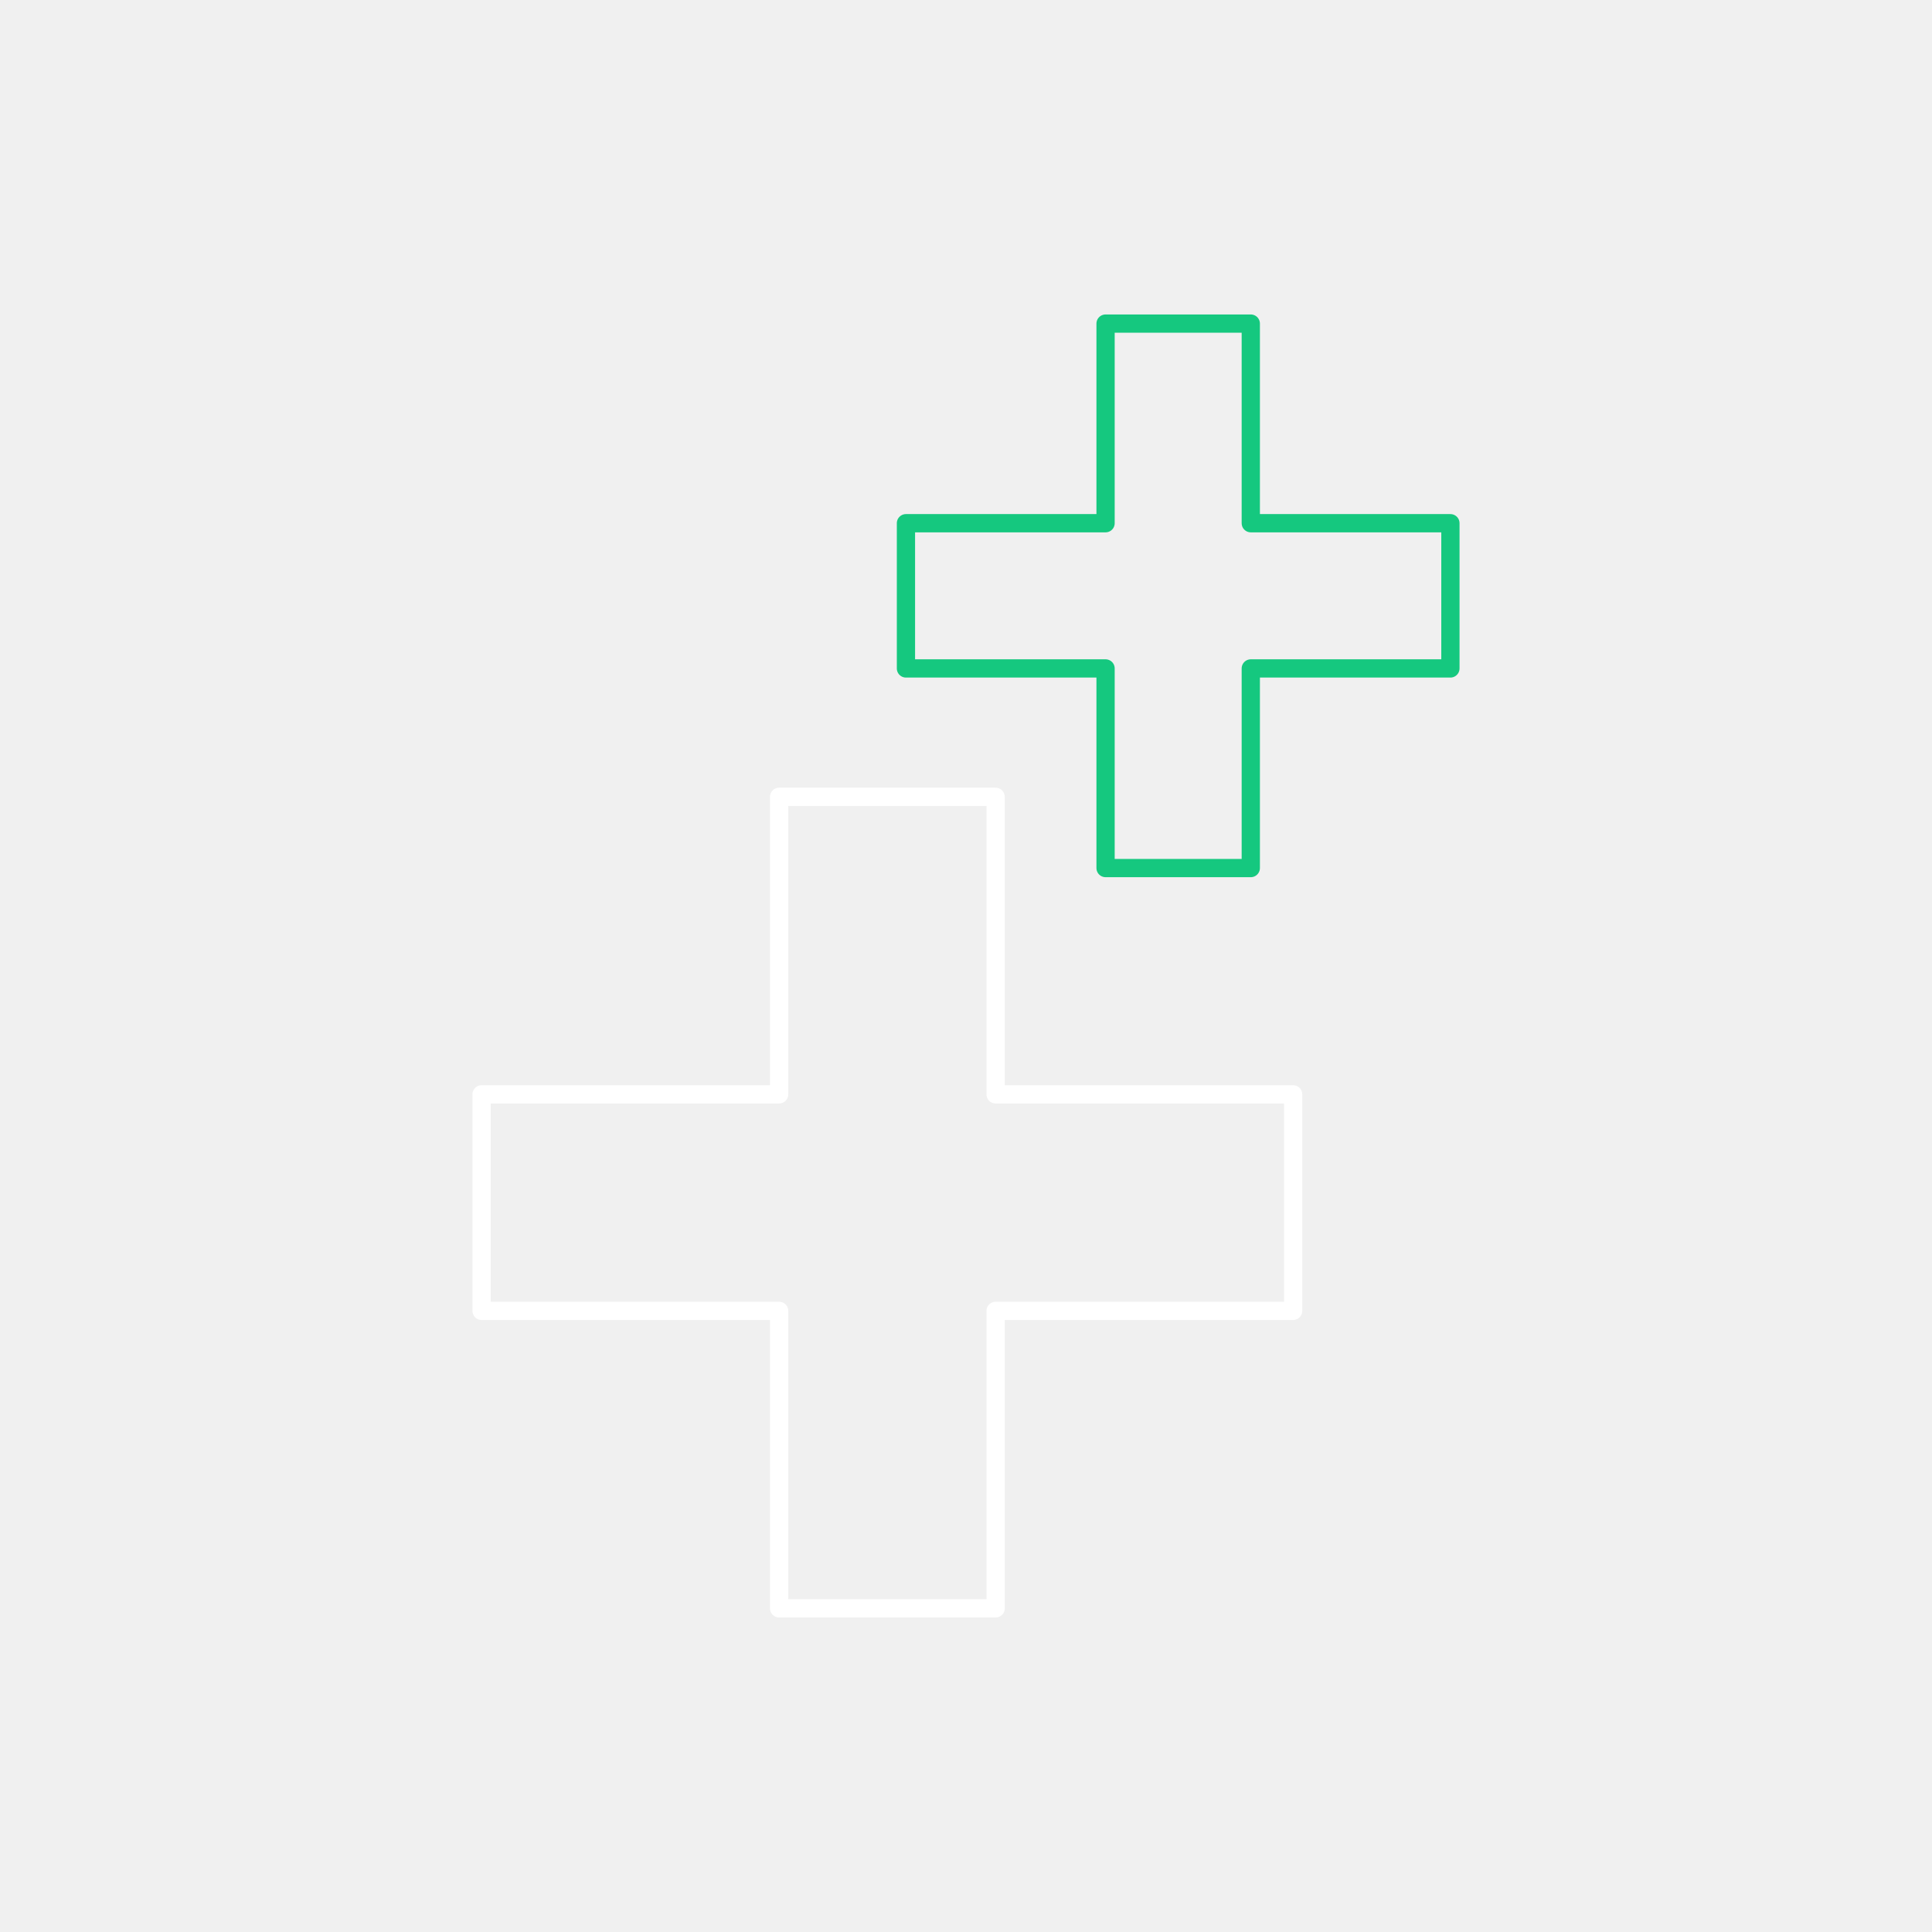
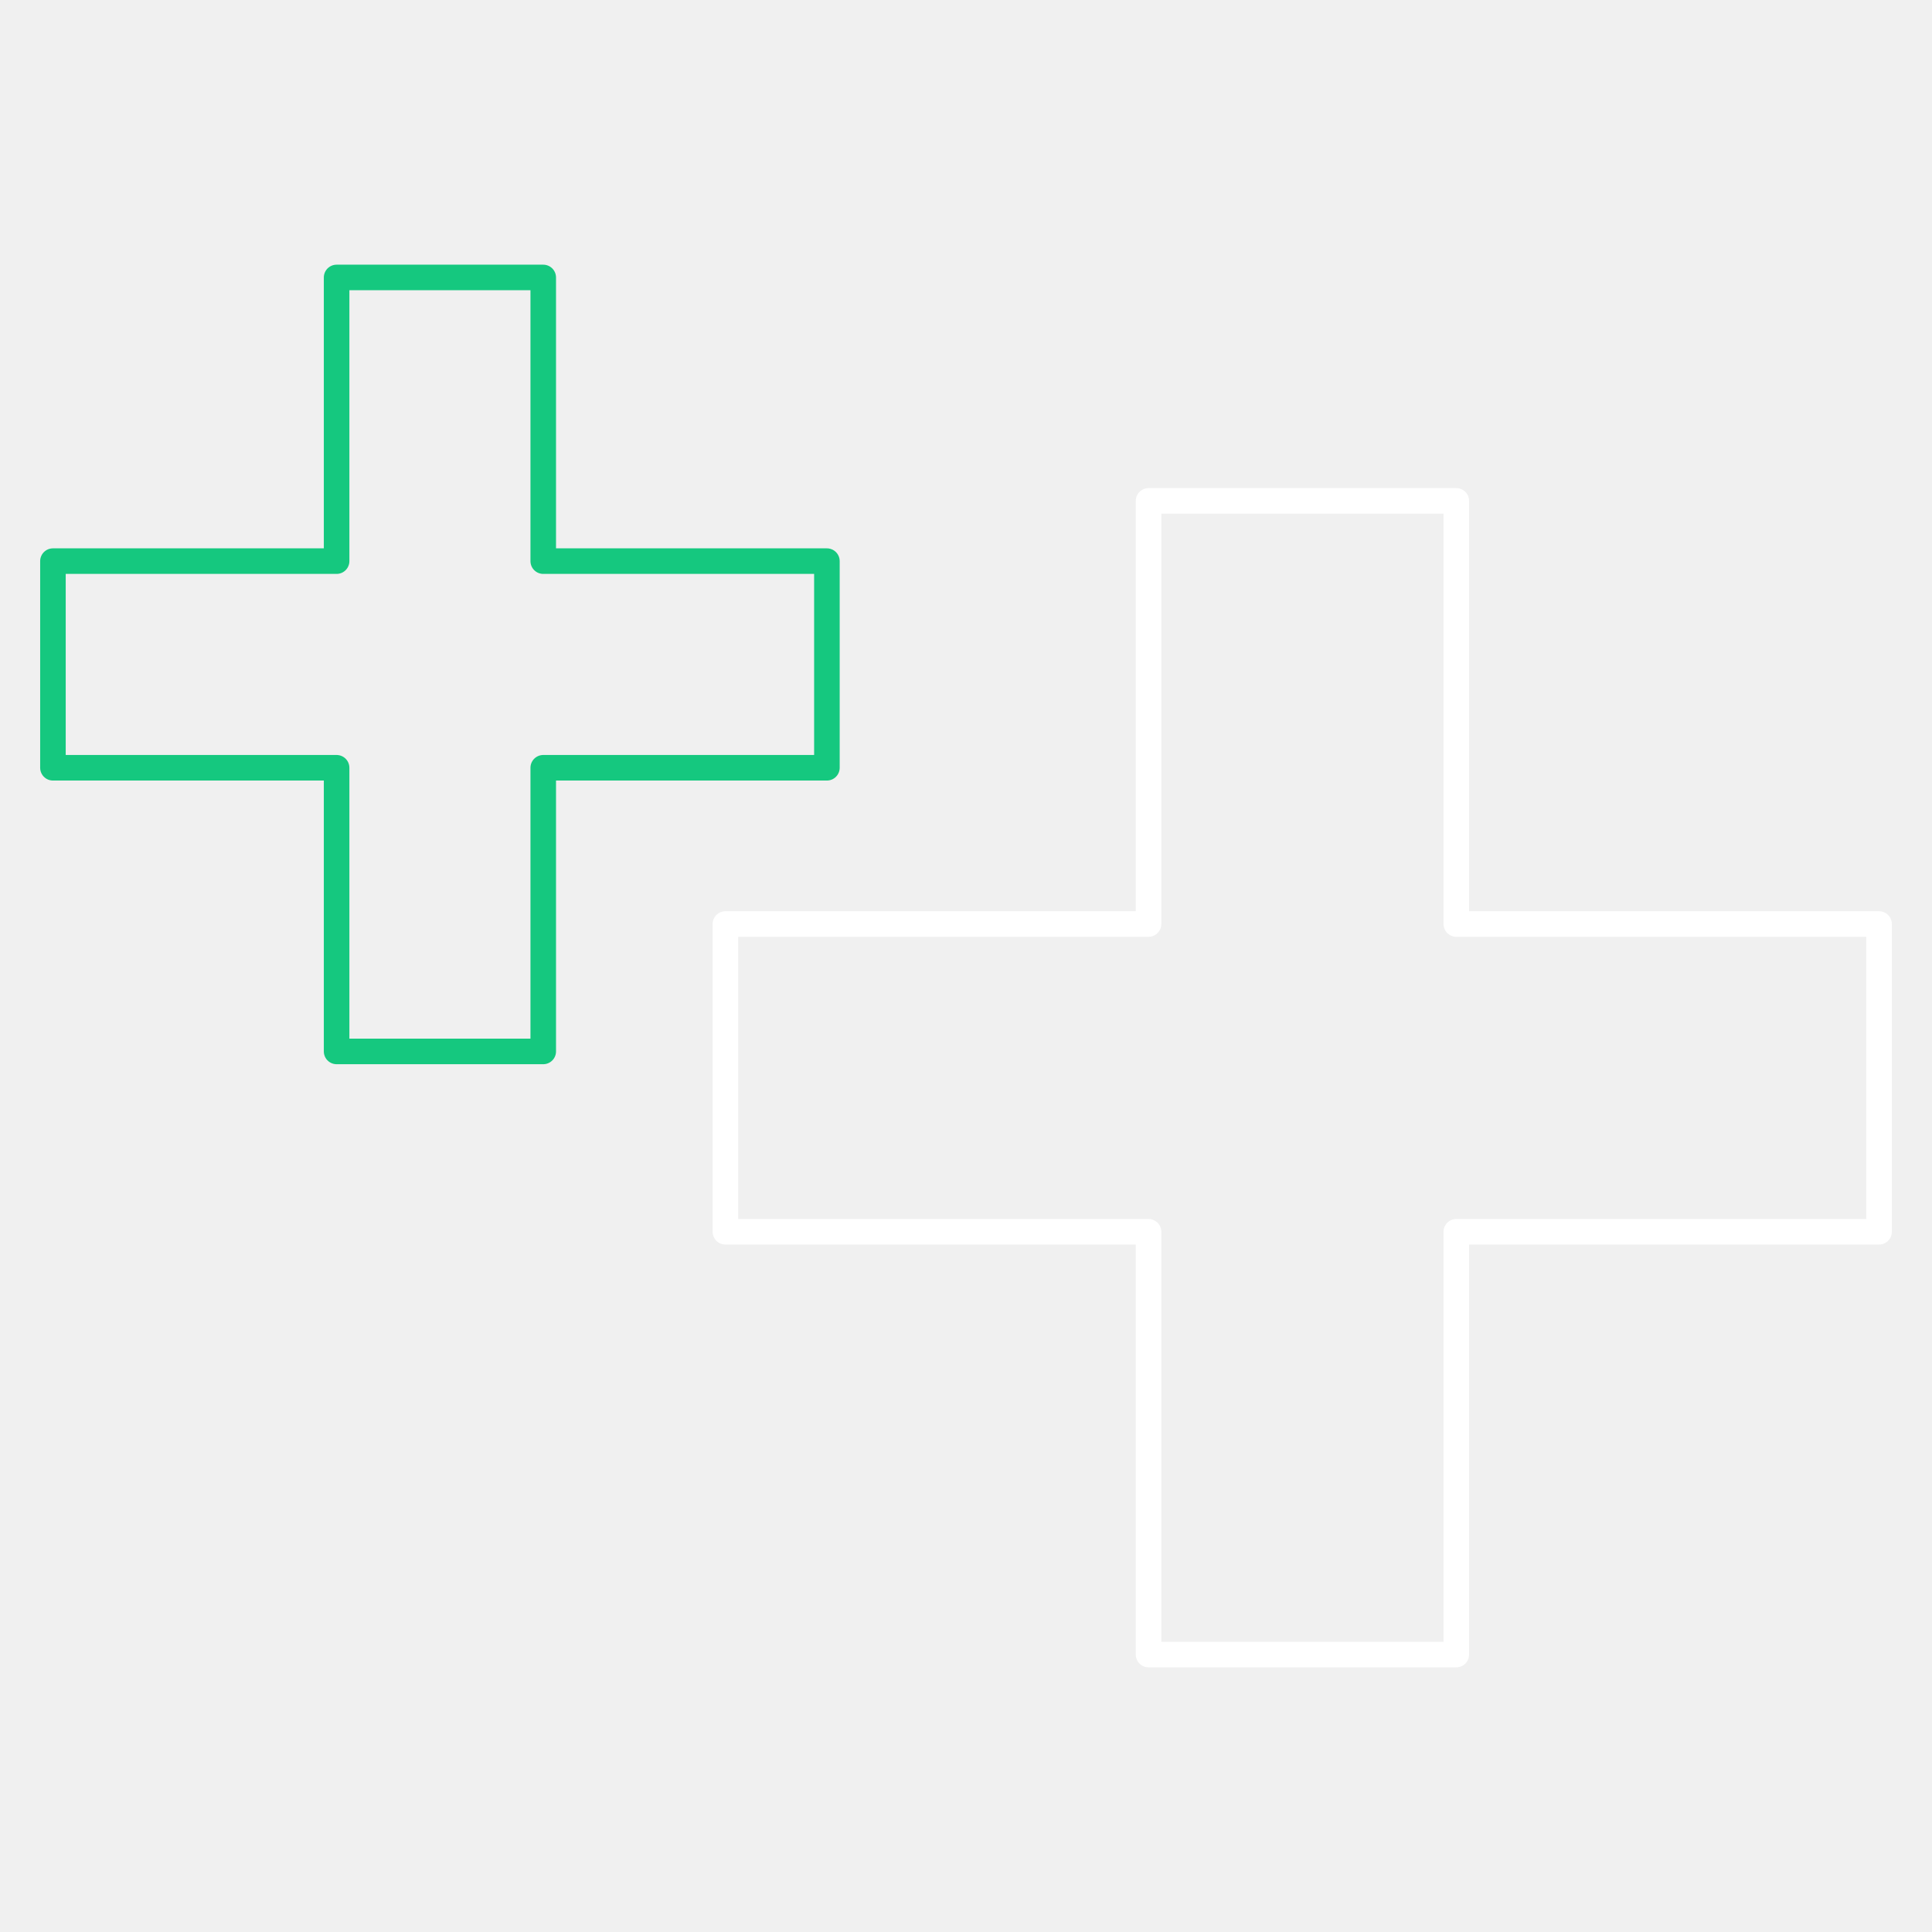
- <svg xmlns="http://www.w3.org/2000/svg" viewBox="0 0 529.22 529.22">
-   <defs>
-     <style>.cls-1,.cls-2,.cls-3{fill:none;}.cls-1{stroke:#fff;}.cls-1,.cls-2{stroke-linecap:round;stroke-linejoin:round;stroke-width:5px;}.cls-2{stroke:#15c87f;}</style>
-   </defs>
-   <g id="Layer_2" data-name="Layer 2">
-     <g id="Layer_1-2" data-name="Layer 1">
-       <polygon class="cls-1" points="354.22 299.77 272.72 299.77 272.72 218.27 213.42 218.27 213.42 299.77 131.92 299.77 131.92 359.08 213.42 359.08 213.42 440.57 272.72 440.57 272.72 359.08 354.22 359.08 354.22 299.77" />
-       <polygon class="cls-2" points="397.3 143.32 342.62 143.32 342.62 88.64 302.84 88.64 302.84 143.32 248.16 143.32 248.16 183.1 302.84 183.1 302.84 237.78 342.62 237.78 342.62 183.1 397.3 183.1 397.3 143.32" />
-       <rect class="cls-3" width="529.22" height="529.22" />
+ <svg xmlns="http://www.w3.org/2000/svg" version="1.1" id="Layer_1" x="0px" y="0px" viewBox="0 0 529.2 529.2" style="enable-background:new 0 0 529.2 529.2;" xml:space="preserve">
+   <style type="text/css">
+ 	.st0{fill:none;stroke:#FFFFFF;stroke-width:7;stroke-linecap:round;stroke-linejoin:round;}
+ 	.st1{fill:none;stroke:#15C87F;stroke-width:7;stroke-linecap:round;stroke-linejoin:round;}
+ 	.st2{fill:none;}
+ </style>
+   <g>
+     <g id="Layer_1-2">
+       <polygon class="st0" points="314.6,137.2 314.6,253.1 198.7,253.1 198.7,337.4 314.6,337.4 314.6,453.2 398.9,453.2 398.9,337.4     514.7,337.4 514.7,253.1 398.9,253.1 398.9,137.2   " />
+       <polygon class="st1" points="92.2,76 92.2,153.7 14.5,153.7 14.5,210.3 92.2,210.3 92.2,288 148.8,288 148.8,210.3 226.5,210.3     226.5,153.7 148.8,153.7 148.8,76   " />
+       <rect x="0" y="0" class="st2" width="529.2" height="529.2" />
    </g>
  </g>
</svg>
